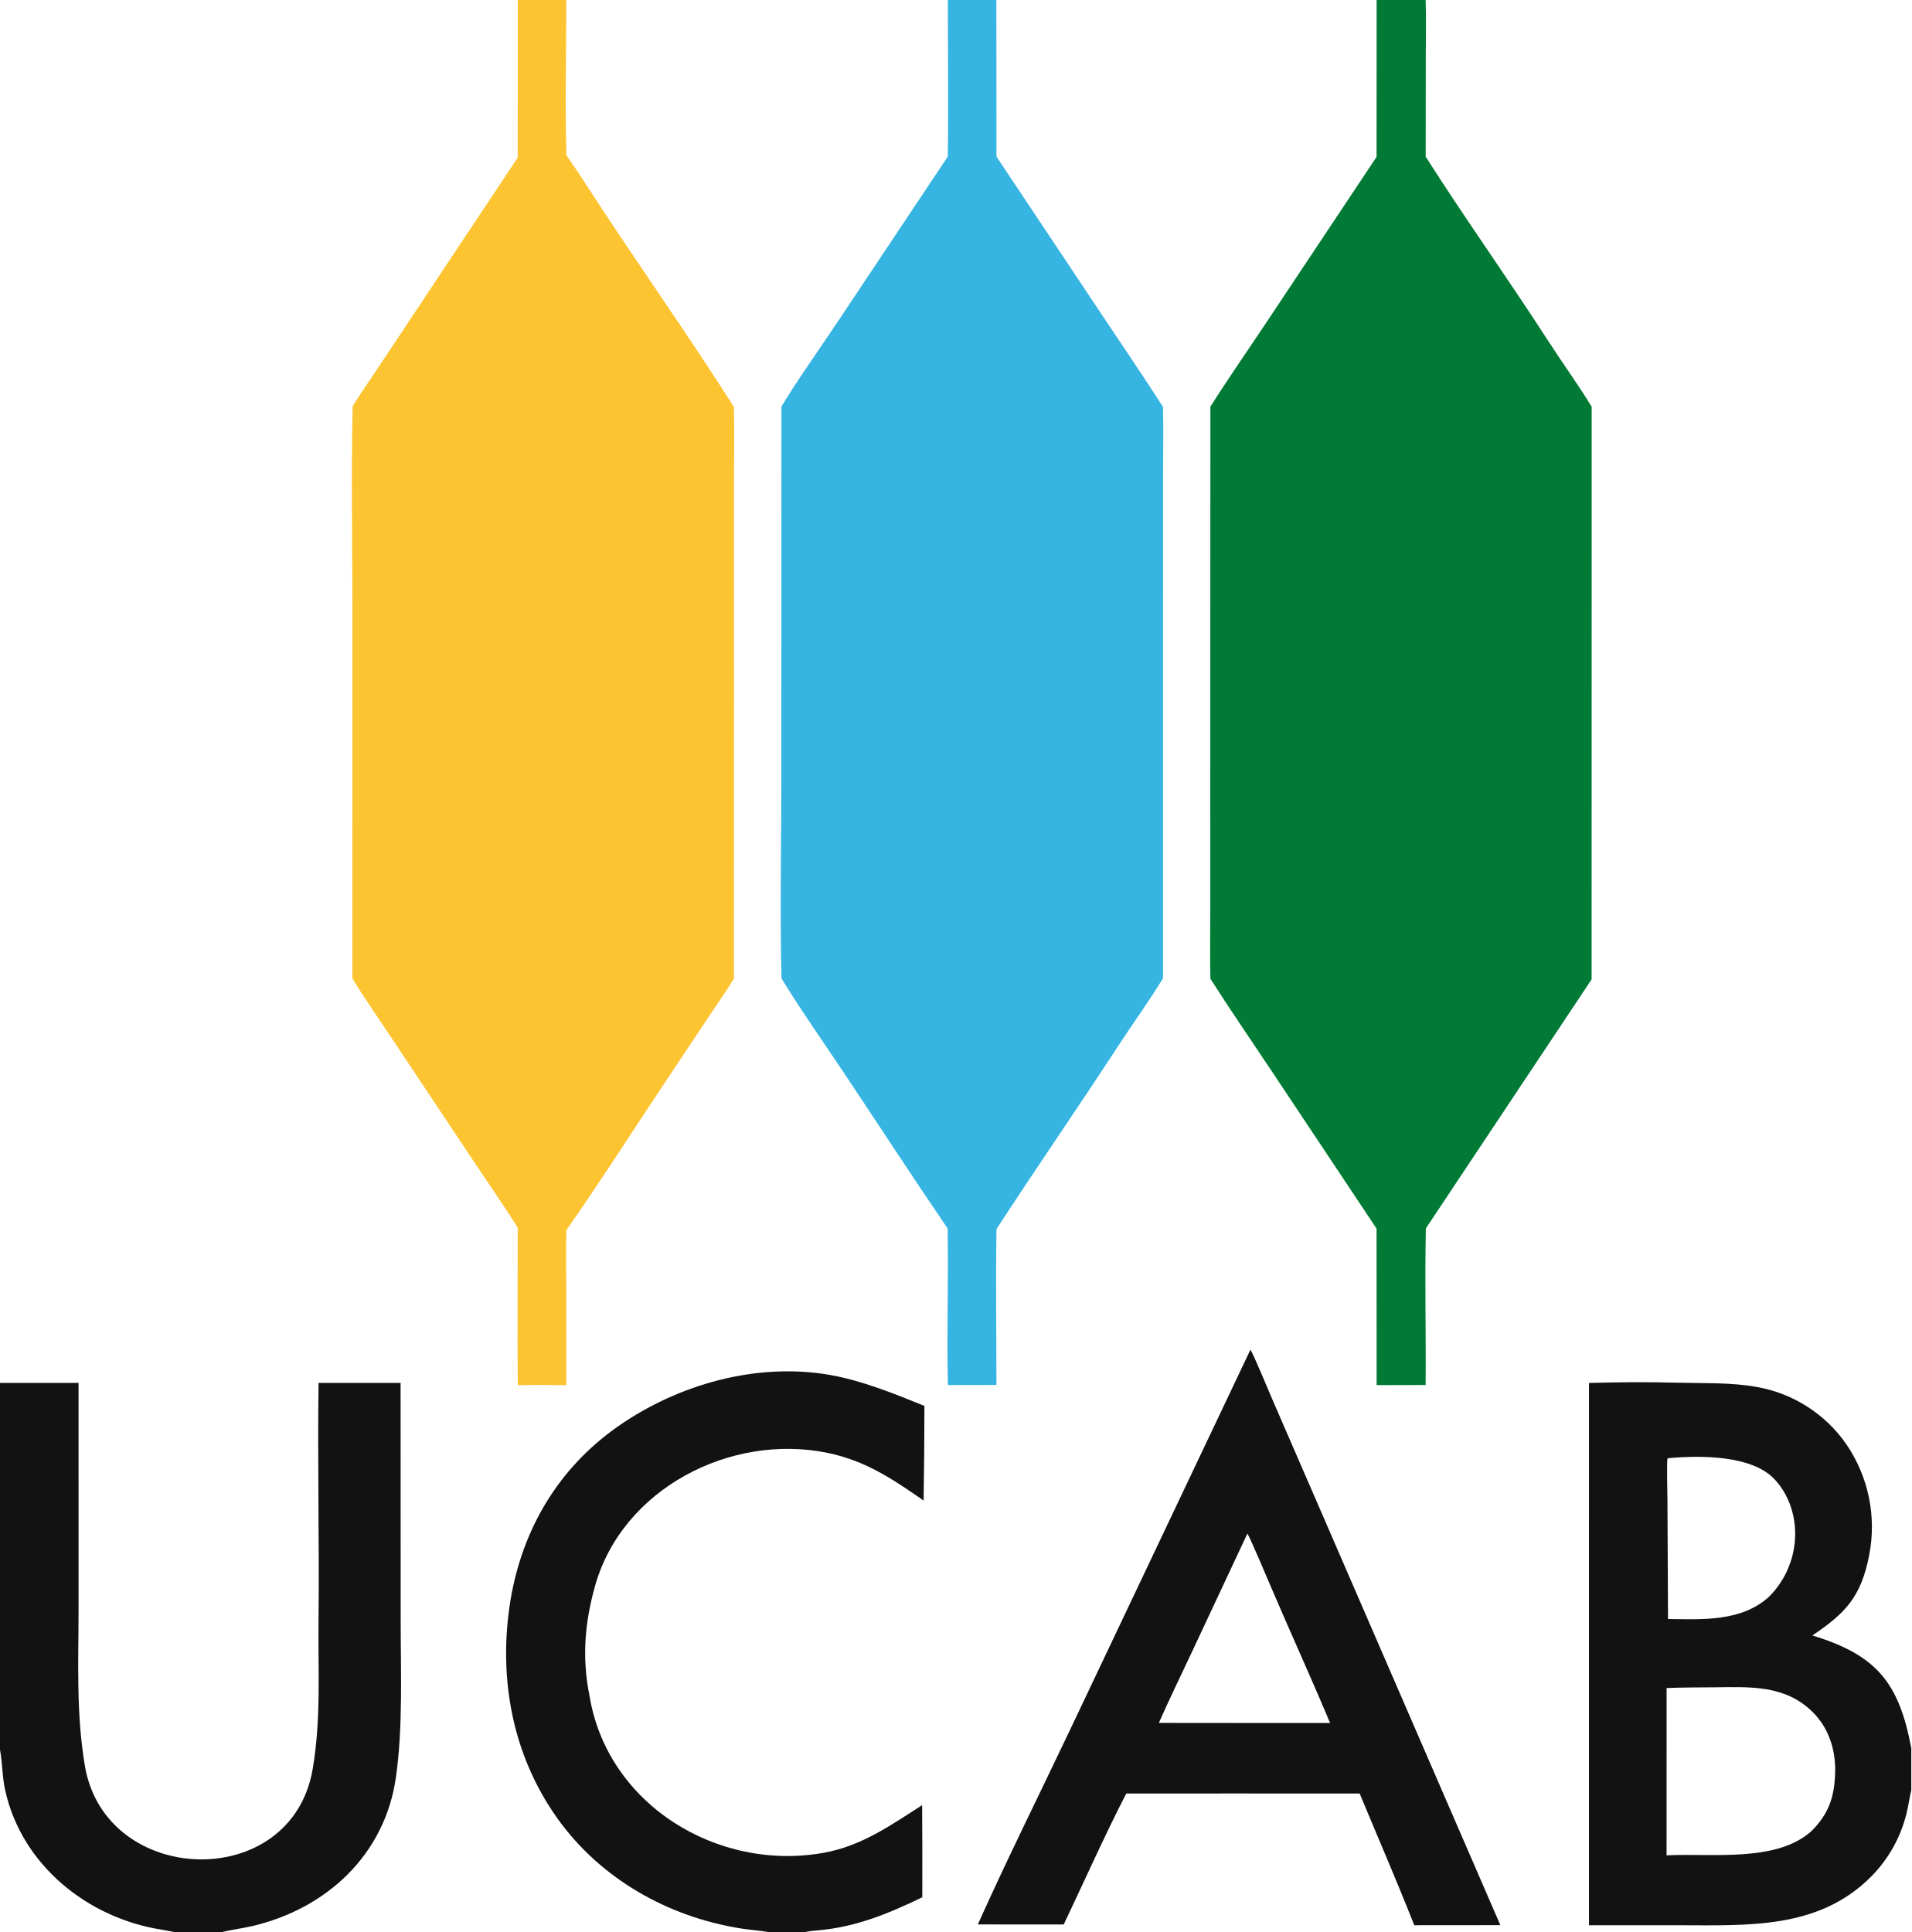
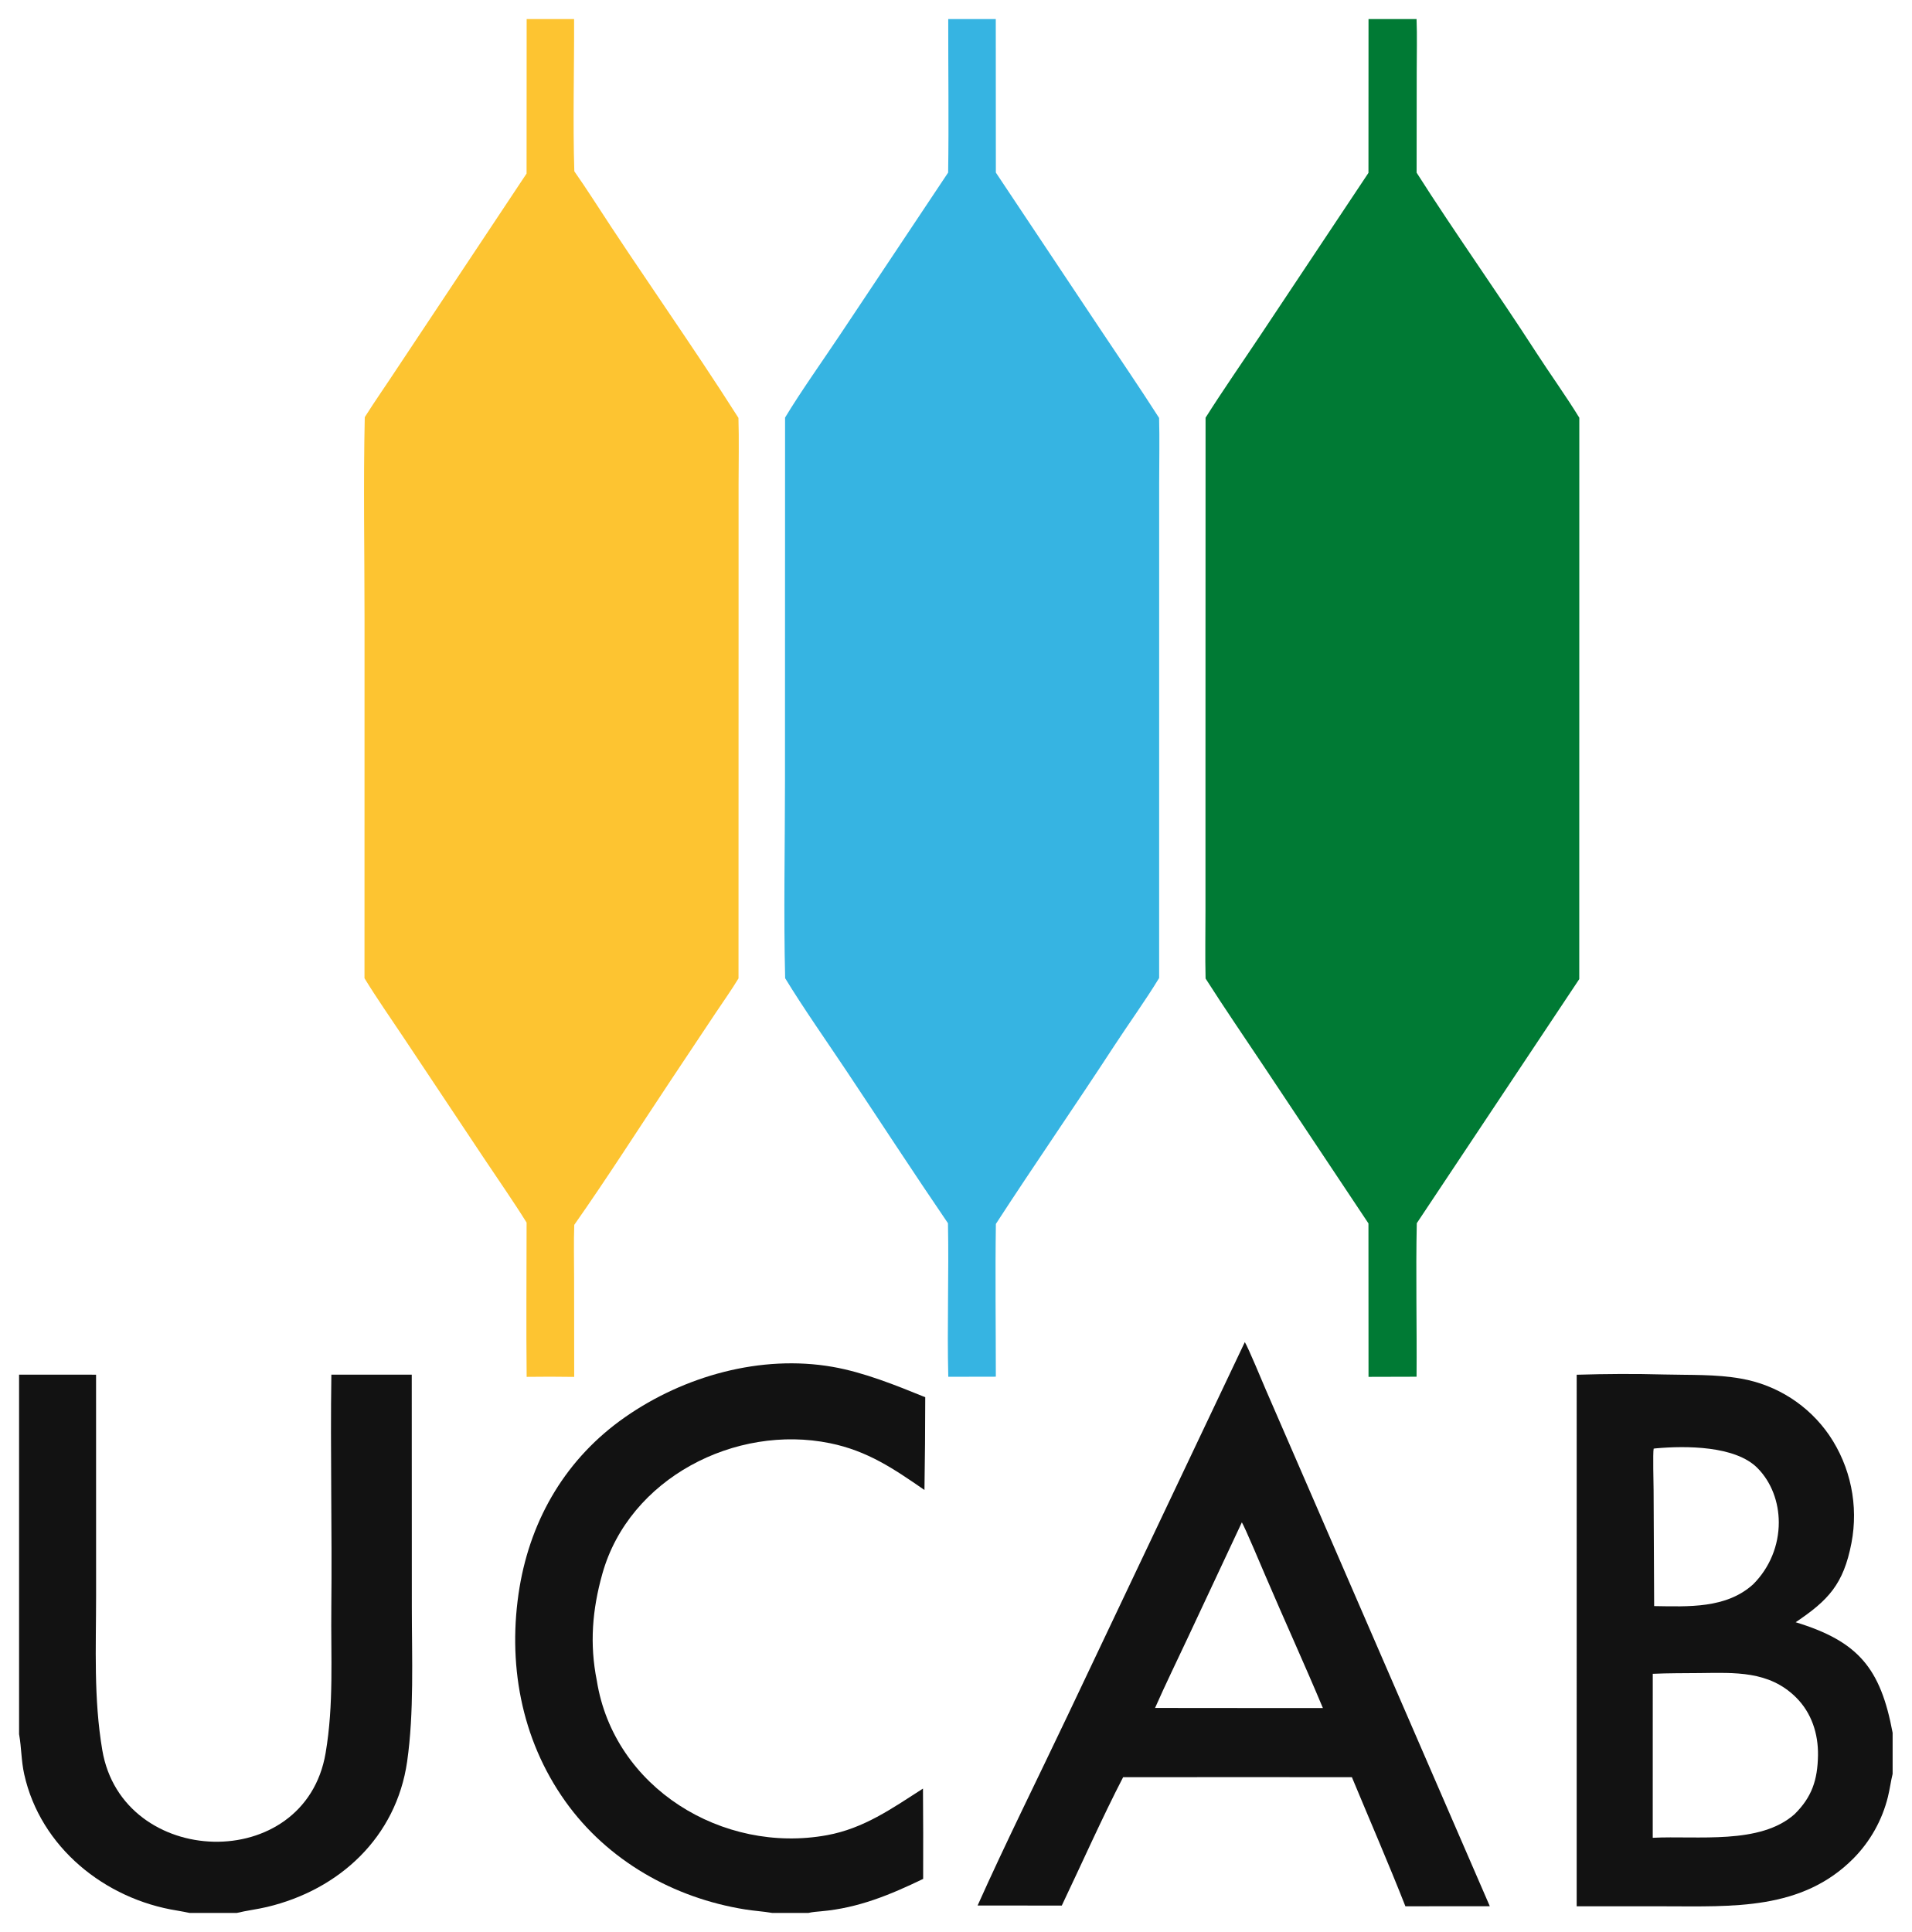
- <svg xmlns="http://www.w3.org/2000/svg" width="2848" height="2879" viewBox="0 0 2848 2879">
+ <svg xmlns="http://www.w3.org/2000/svg" width="2906" height="2937" viewBox="-29 -29 2906 2937">
  <path fill="#121212" d="M1863.254 2011.272c5.173 8.096 26.755 60.448 32.056 72.683l75.293 173.43 265.07 611.416-128.297.109c-25.449-64.66-54.618-131.843-81.356-196.285l-196.11-.036-151.633.073c-31.068 59.867-63.816 133.458-93.249 195.158l-127.958-.09c42.46-94.92 92.087-194.524 137.058-289.298zm-136.443 556.123 126.64.109 128.479.018c-27.99-66.874-58.558-133.694-87.11-200.46-4.647-10.873-31.82-75.314-36.068-81.795l-81.456 173.866c-16.508 35.325-34.842 72.755-50.485 108.262" />
  <path fill="#36b4e2" d="M1412.435 0h72.26l.123 233.353 158.03 237.139c29.86 44.831 61.148 90.561 90.106 135.852.887 30.95.118 66.27.118 97.552l-.006 187.956-.047 565.867c-20.007 33.094-47.051 70.594-68.543 103.564-58.96 90.453-120.823 179.755-179.622 270.296-1.16 76.386-.076 155.622-.07 232.245l-72.288.145c-1.936-76.55 1.082-156.222-.475-233.406-52.038-76.24-103.075-154.742-154.34-231.617-29.604-44.392-65.797-95.909-93.168-140.875-2.443-95.905-.248-202.977-.25-299.926l.129-552.326c23.261-38.685 58.254-87.942 83.773-126.25l164.124-246.245c1.162-76.781.031-156.223.146-233.324" />
  <path fill="#007a34" d="M2051.305 0h73.025c.998 25.05.218 55.44.236 80.81l-.164 152.656c57.922 91.073 122.615 181.708 181.336 272.672 21.328 33.032 45.597 66.627 66 99.921l-.091 853.385-246.972 371.064c-1.67 76.205.272 156.62-.345 233.37l-73.025.2-.108-233.261-157.938-237.16c-29.66-44.523-60.972-90.11-89.64-135.092-.845-33.579-.155-69.868-.159-103.61l-.012-197.7.143-551.287c26.064-41.239 56.958-85.695 84.277-126.734l163.347-245.456z" />
  <path fill="#fdc431" d="M771.57 0h72.108c.32 74.844-2.025 157.306.354 231.388 9.426 13.638 19.129 27.813 28.106 41.736 72.084 111.767 150.148 220.986 221.373 333.146 1.027 32.574.198 69.295.2 102.112l.007 191.702-.105 558.25c-9.844 16.418-24.38 36.972-35.162 53.159l-68.406 102.725c-47.405 71.23-97.141 149.198-146.098 218.795-.962 25.686-.24 55.692-.247 81.65l.145 149.487c-24.087-.38-48.18-.417-72.267-.072-.884-77.585-.07-156.784-.093-234.514-19.228-31.05-43.451-65.71-63.875-96.394l-123.073-184.846c-19.09-28.663-41.78-61.16-59.461-90.22l.062-544.075c-.006-100.981-1.923-208.746.354-308.892 15.49-24.49 33.032-49.571 49.044-73.96l196.911-296.35z" />
  <path fill="#121212" d="M2367.744 2060.865c45.452-1.344 87.328-1.598 132.98-.382 38.771 1.035 78.27-.635 116.915 6.281 54.346 9.512 102.611 40.462 133.905 85.898a218.34 218.34 0 0 1 33.853 164.082c-12.09 62.844-35.306 87.041-84.787 120.351 95.097 29.117 129.059 69.67 147.392 168.075v62.482c-2.687 10.8-4.23 23.235-7.225 35.198a202.24 202.24 0 0 1-52.186 93.177c-78.524 79.345-184.203 72.973-287.069 72.919l-133.796-.018zm115.608 703.921c68.487-3.467 163.093 10.874 215.624-35.924 26.375-26.03 34.96-52.116 35.578-89.329.544-32.747-9.712-64.605-33.29-88.058-41.132-40.934-93.319-37.648-146.848-37.104-23.18.218-47.993.09-71.027 1.126zm152.674-385.38a132.8 132.8 0 0 0 38.936-94.266c-.11-30.37-10.855-60.684-32.383-82.43-33.762-34.146-109.164-34-154.544-29.953l-3.267.418c-1.416 5.41-.163 55.329-.109 63.516l.835 175.862c52.24.763 109.618 3.976 150.532-33.146" />
  <path fill="#121212" d="M474.698 2060.756H596.91l.131 354.32c.018 76.132 3.534 159.453-7.148 233.806-16.514 114.96-102.878 194.886-213.02 221.08-14.64 3.486-31.173 5.464-45.805 9.04h-71.932c-6.146-1.18-12.555-2.577-18.665-3.54C130.52 2858.128 32.5 2779.255 7.83 2668.27c-4.59-20.64-4.132-39.863-7.61-59.759L0 2607.312V2060.72l117.04.055.034 335.66c-.01 79.653-3.86 156.384 9.414 234.985 30.472 180.455 308.053 189.586 339.468 4.575 12.64-74.462 7.85-146.147 8.684-221.335 1.267-117.575-1.656-236.637.058-353.903" />
  <path fill="#121212" d="M1144.786 2879.002c-13.59-2.305-27.286-3.104-40.858-5.264-108.777-17.317-209.423-74.171-273.6-164.372-67.924-95.464-88.334-211.514-69.527-325.53 17.785-105.74 71.781-196.684 160.298-258.457 89.784-62.68 206.59-95.483 315.486-76.513 47.524 8.277 96.423 28.082 140.891 46.18a9062 9062 0 0 1-1.201 141.01c-46.64-32.24-86.428-59.396-143.45-71.086-143.865-29.498-305.41 53.187-346.173 198.462-15.343 54.676-19.598 106.665-8.427 162.43 26.036 163.264 191.495 263.884 349.846 234.967 56.165-10.256 98.602-40.517 145.962-70.832q.536 68.644.261 137.289c-50.273 24.251-98.496 44.237-154.866 49.193-5.342.454-14.348 1.198-19.392 2.523z" />
</svg>
